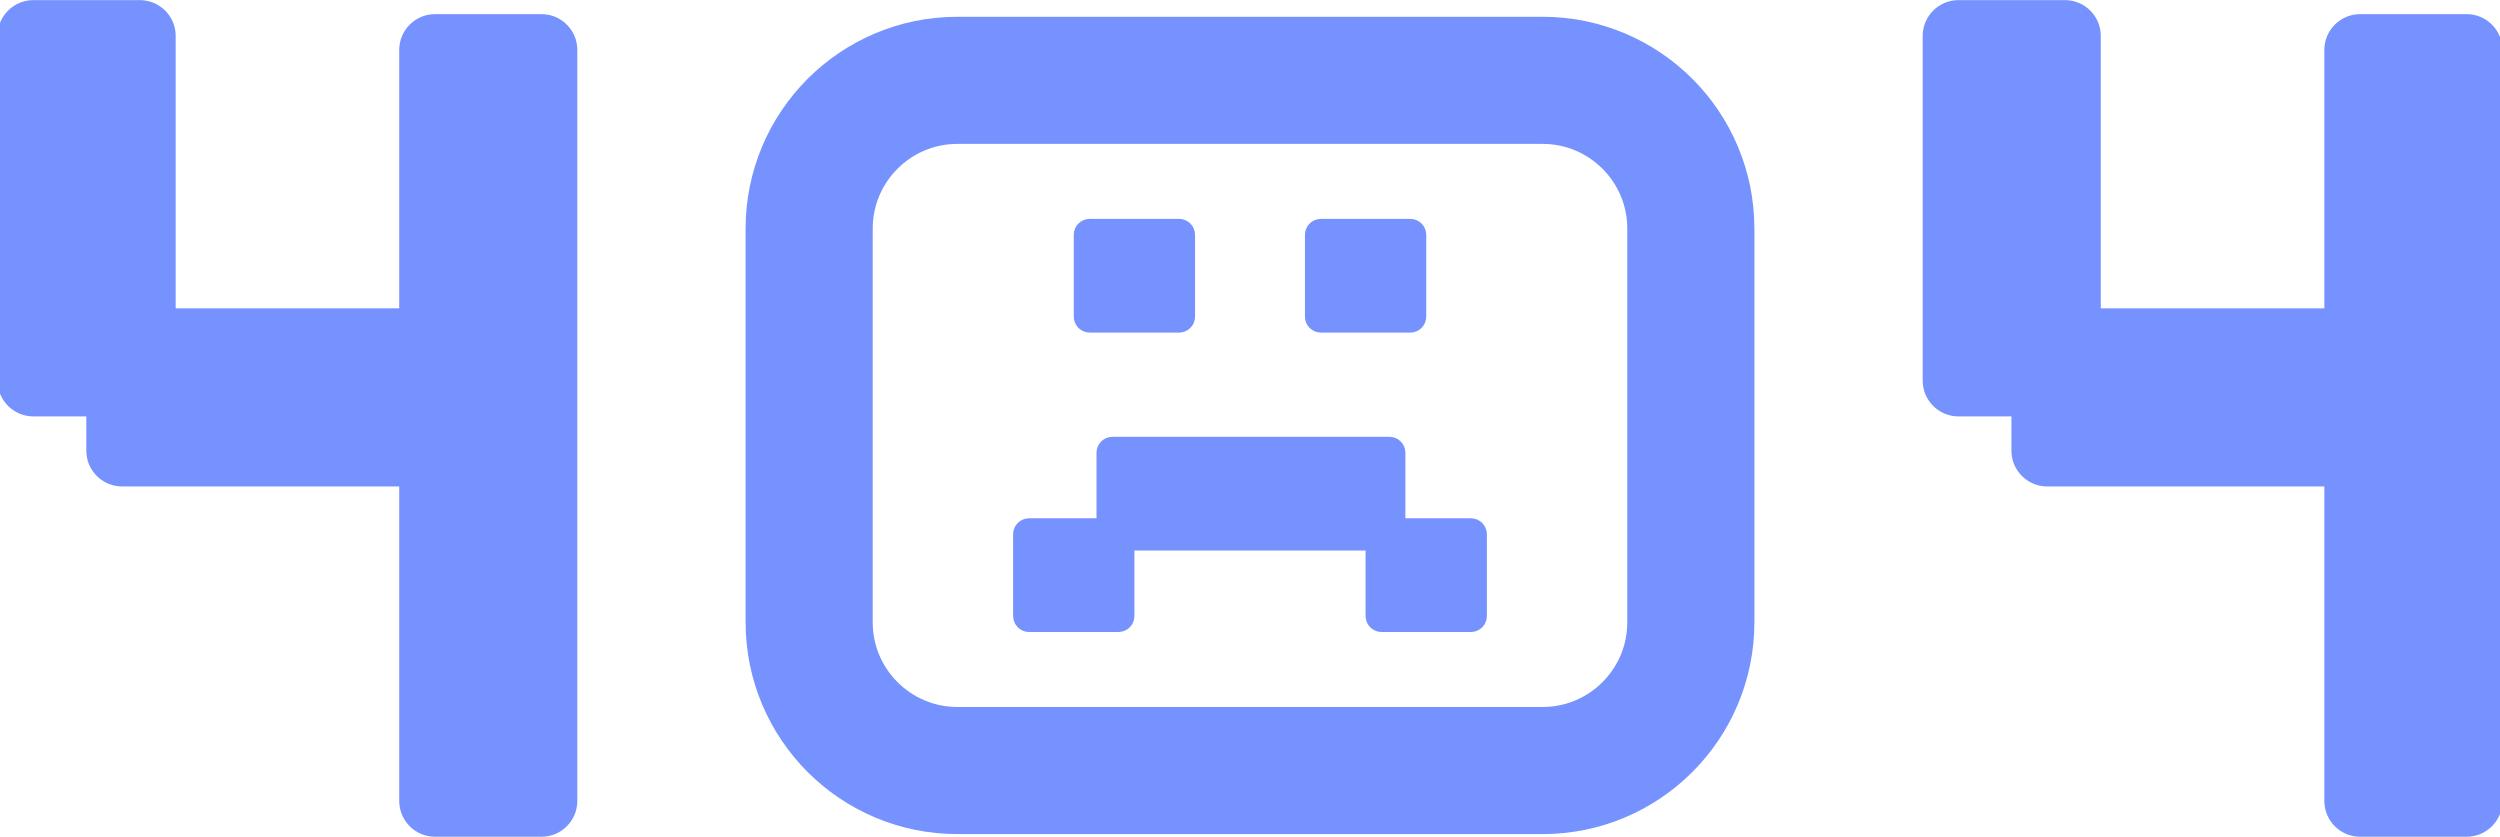
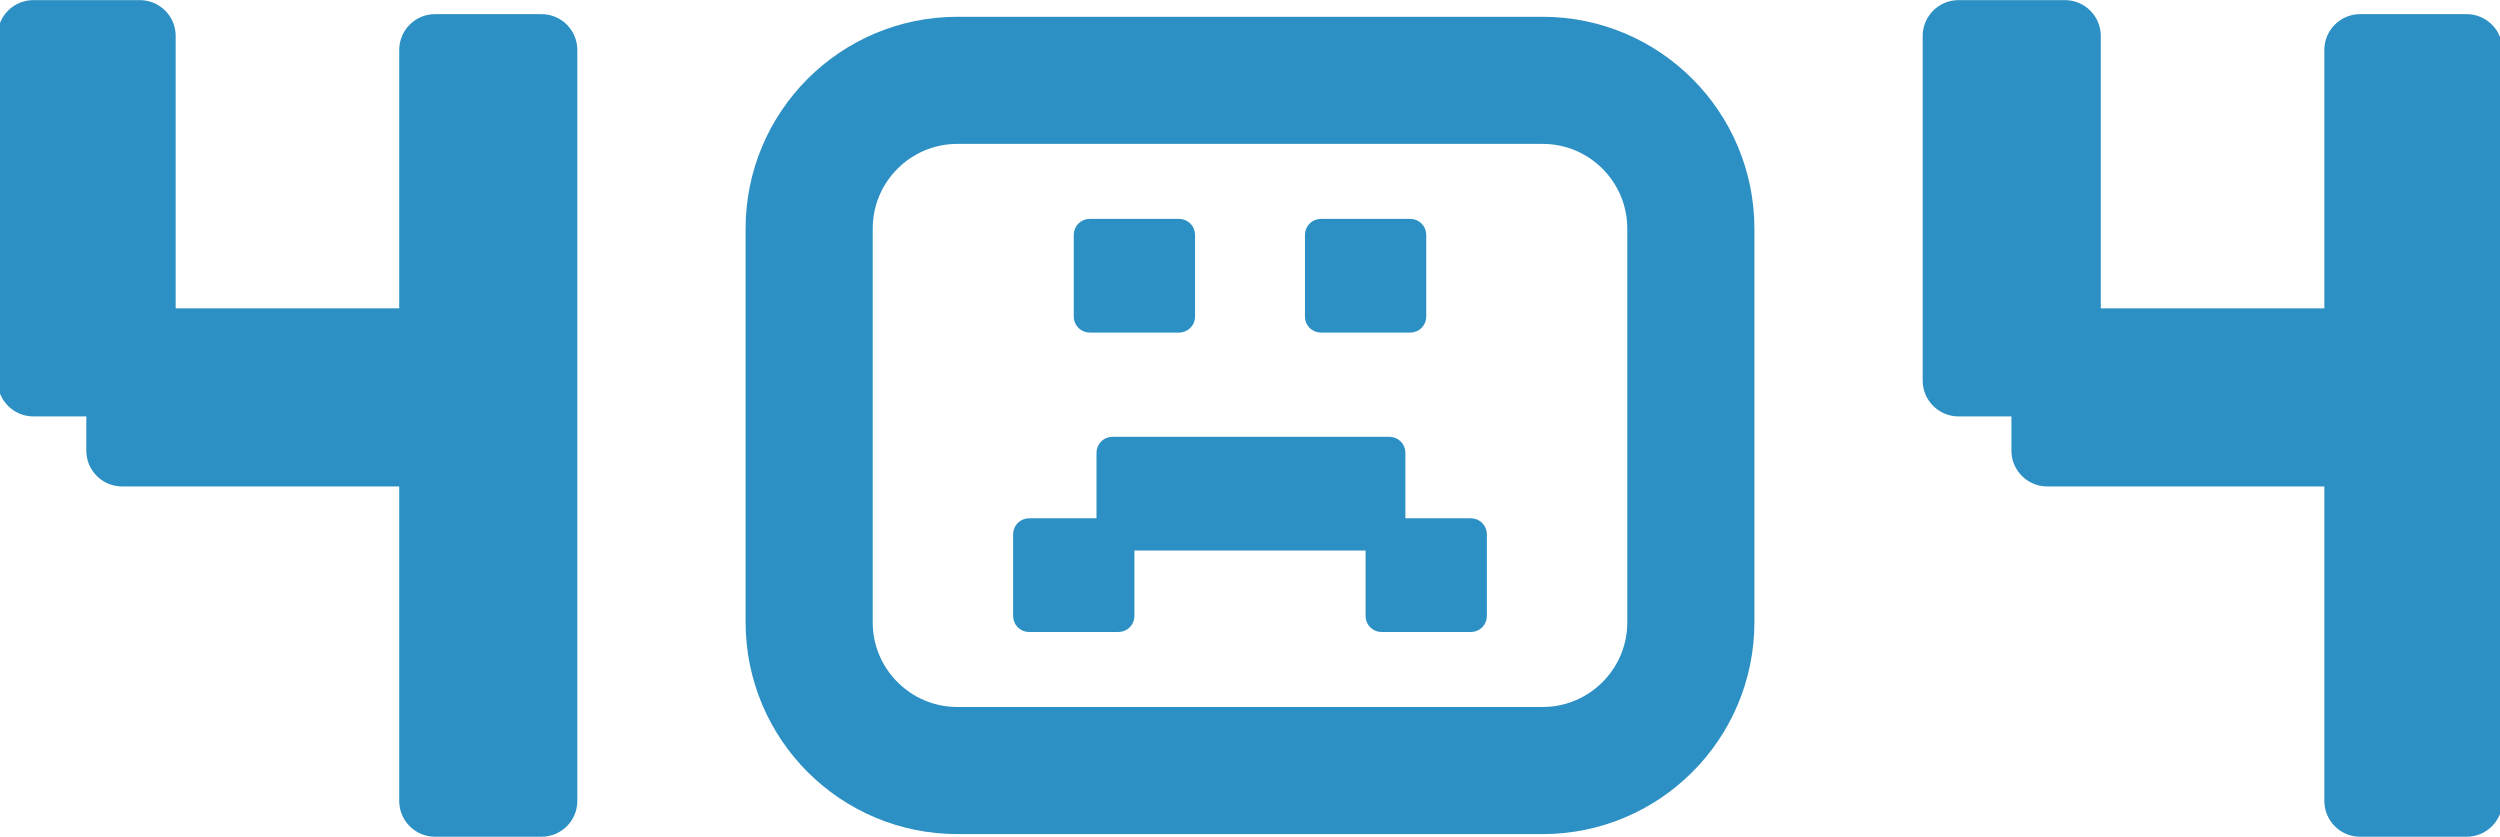
<svg xmlns="http://www.w3.org/2000/svg" width="472" height="158" viewBox="0 0 472 158" fill="none">
-   <rect x="203.103" y="41.702" width="22.145" height="20.714" rx="2.634" fill="#7592FF" stroke="#7592FF" stroke-width="0.753" />
-   <rect x="246.752" y="41.702" width="22.145" height="20.714" rx="2.634" fill="#7592FF" stroke="#7592FF" stroke-width="0.753" />
-   <rect x="258.201" y="98.231" width="22.145" height="20.714" rx="2.634" fill="#7592FF" stroke="#7592FF" stroke-width="0.753" />
-   <rect x="191.654" y="98.231" width="22.145" height="20.714" rx="2.634" fill="#7592FF" stroke="#7592FF" stroke-width="0.753" />
-   <rect x="207.396" y="82.847" width="57.566" height="20.714" rx="2.634" fill="#7592FF" stroke="#7592FF" stroke-width="0.753" />
-   <rect x="152.769" y="15.167" width="166.462" height="130.311" rx="28" stroke="#7592FF" stroke-width="24" />
-   <rect x="0.041" y="0.522" width="32.626" height="77.596" rx="6.263" fill="#7592FF" />
-   <rect x="0.041" y="0.522" width="32.626" height="77.596" rx="6.263" stroke="#7592FF" />
-   <rect x="75.873" y="3.168" width="32.626" height="154.31" rx="6.263" fill="#7592FF" />
-   <rect x="75.873" y="3.168" width="32.626" height="154.31" rx="6.263" stroke="#7592FF" />
-   <rect x="16.794" y="91.344" width="32.626" height="77.596" rx="6.263" transform="rotate(-90 16.7939 91.3438)" fill="#7592FF" />
-   <rect x="16.794" y="91.344" width="32.626" height="77.596" rx="6.263" transform="rotate(-90 16.7939 91.3438)" stroke="#7592FF" />
-   <rect x="363.502" y="0.522" width="32.626" height="77.596" rx="6.263" fill="#7592FF" />
-   <rect x="363.502" y="0.522" width="32.626" height="77.596" rx="6.263" stroke="#7592FF" />
-   <rect x="439.334" y="3.168" width="32.626" height="154.31" rx="6.263" fill="#7592FF" />
-   <rect x="439.334" y="3.168" width="32.626" height="154.31" rx="6.263" stroke="#7592FF" />
-   <rect x="380.255" y="91.344" width="32.626" height="77.596" rx="6.263" transform="rotate(-90 380.255 91.3438)" fill="#7592FF" />
-   <rect x="380.255" y="91.344" width="32.626" height="77.596" rx="6.263" transform="rotate(-90 380.255 91.3438)" stroke="#7592FF" />
+   <rect x="203.103" y="41.702" width="22.145" height="20.714" rx="2.634" fill="#2d90c4" stroke="#2d90c4" stroke-width="0.753" />
+   <rect x="246.752" y="41.702" width="22.145" height="20.714" rx="2.634" fill="#2d90c4" stroke="#2d90c4" stroke-width="0.753" />
+   <rect x="258.201" y="98.231" width="22.145" height="20.714" rx="2.634" fill="#2d90c4" stroke="#2d90c4" stroke-width="0.753" />
+   <rect x="191.654" y="98.231" width="22.145" height="20.714" rx="2.634" fill="#2d90c4" stroke="#2d90c4" stroke-width="0.753" />
+   <rect x="207.396" y="82.847" width="57.566" height="20.714" rx="2.634" fill="#2d90c4" stroke="#2d90c4" stroke-width="0.753" />
+   <rect x="152.769" y="15.167" width="166.462" height="130.311" rx="28" stroke="#2d90c4" stroke-width="24" />
+   <rect x="0.041" y="0.522" width="32.626" height="77.596" rx="6.263" fill="#2d90c4" />
+   <rect x="0.041" y="0.522" width="32.626" height="77.596" rx="6.263" stroke="#2d90c4" />
+   <rect x="75.873" y="3.168" width="32.626" height="154.31" rx="6.263" fill="#2d90c4" />
+   <rect x="75.873" y="3.168" width="32.626" height="154.31" rx="6.263" stroke="#2d90c4" />
+   <rect x="16.794" y="91.344" width="32.626" height="77.596" rx="6.263" transform="rotate(-90 16.7939 91.3438)" fill="#2d90c4" />
+   <rect x="16.794" y="91.344" width="32.626" height="77.596" rx="6.263" transform="rotate(-90 16.7939 91.3438)" stroke="#2d90c4" />
+   <rect x="363.502" y="0.522" width="32.626" height="77.596" rx="6.263" fill="#2d90c4" />
+   <rect x="363.502" y="0.522" width="32.626" height="77.596" rx="6.263" stroke="#2d90c4" />
+   <rect x="439.334" y="3.168" width="32.626" height="154.31" rx="6.263" fill="#2d90c4" />
+   <rect x="439.334" y="3.168" width="32.626" height="154.31" rx="6.263" stroke="#2d90c4" />
+   <rect x="380.255" y="91.344" width="32.626" height="77.596" rx="6.263" transform="rotate(-90 380.255 91.3438)" fill="#2d90c4" />
+   <rect x="380.255" y="91.344" width="32.626" height="77.596" rx="6.263" transform="rotate(-90 380.255 91.3438)" stroke="#2d90c4" />
</svg>
